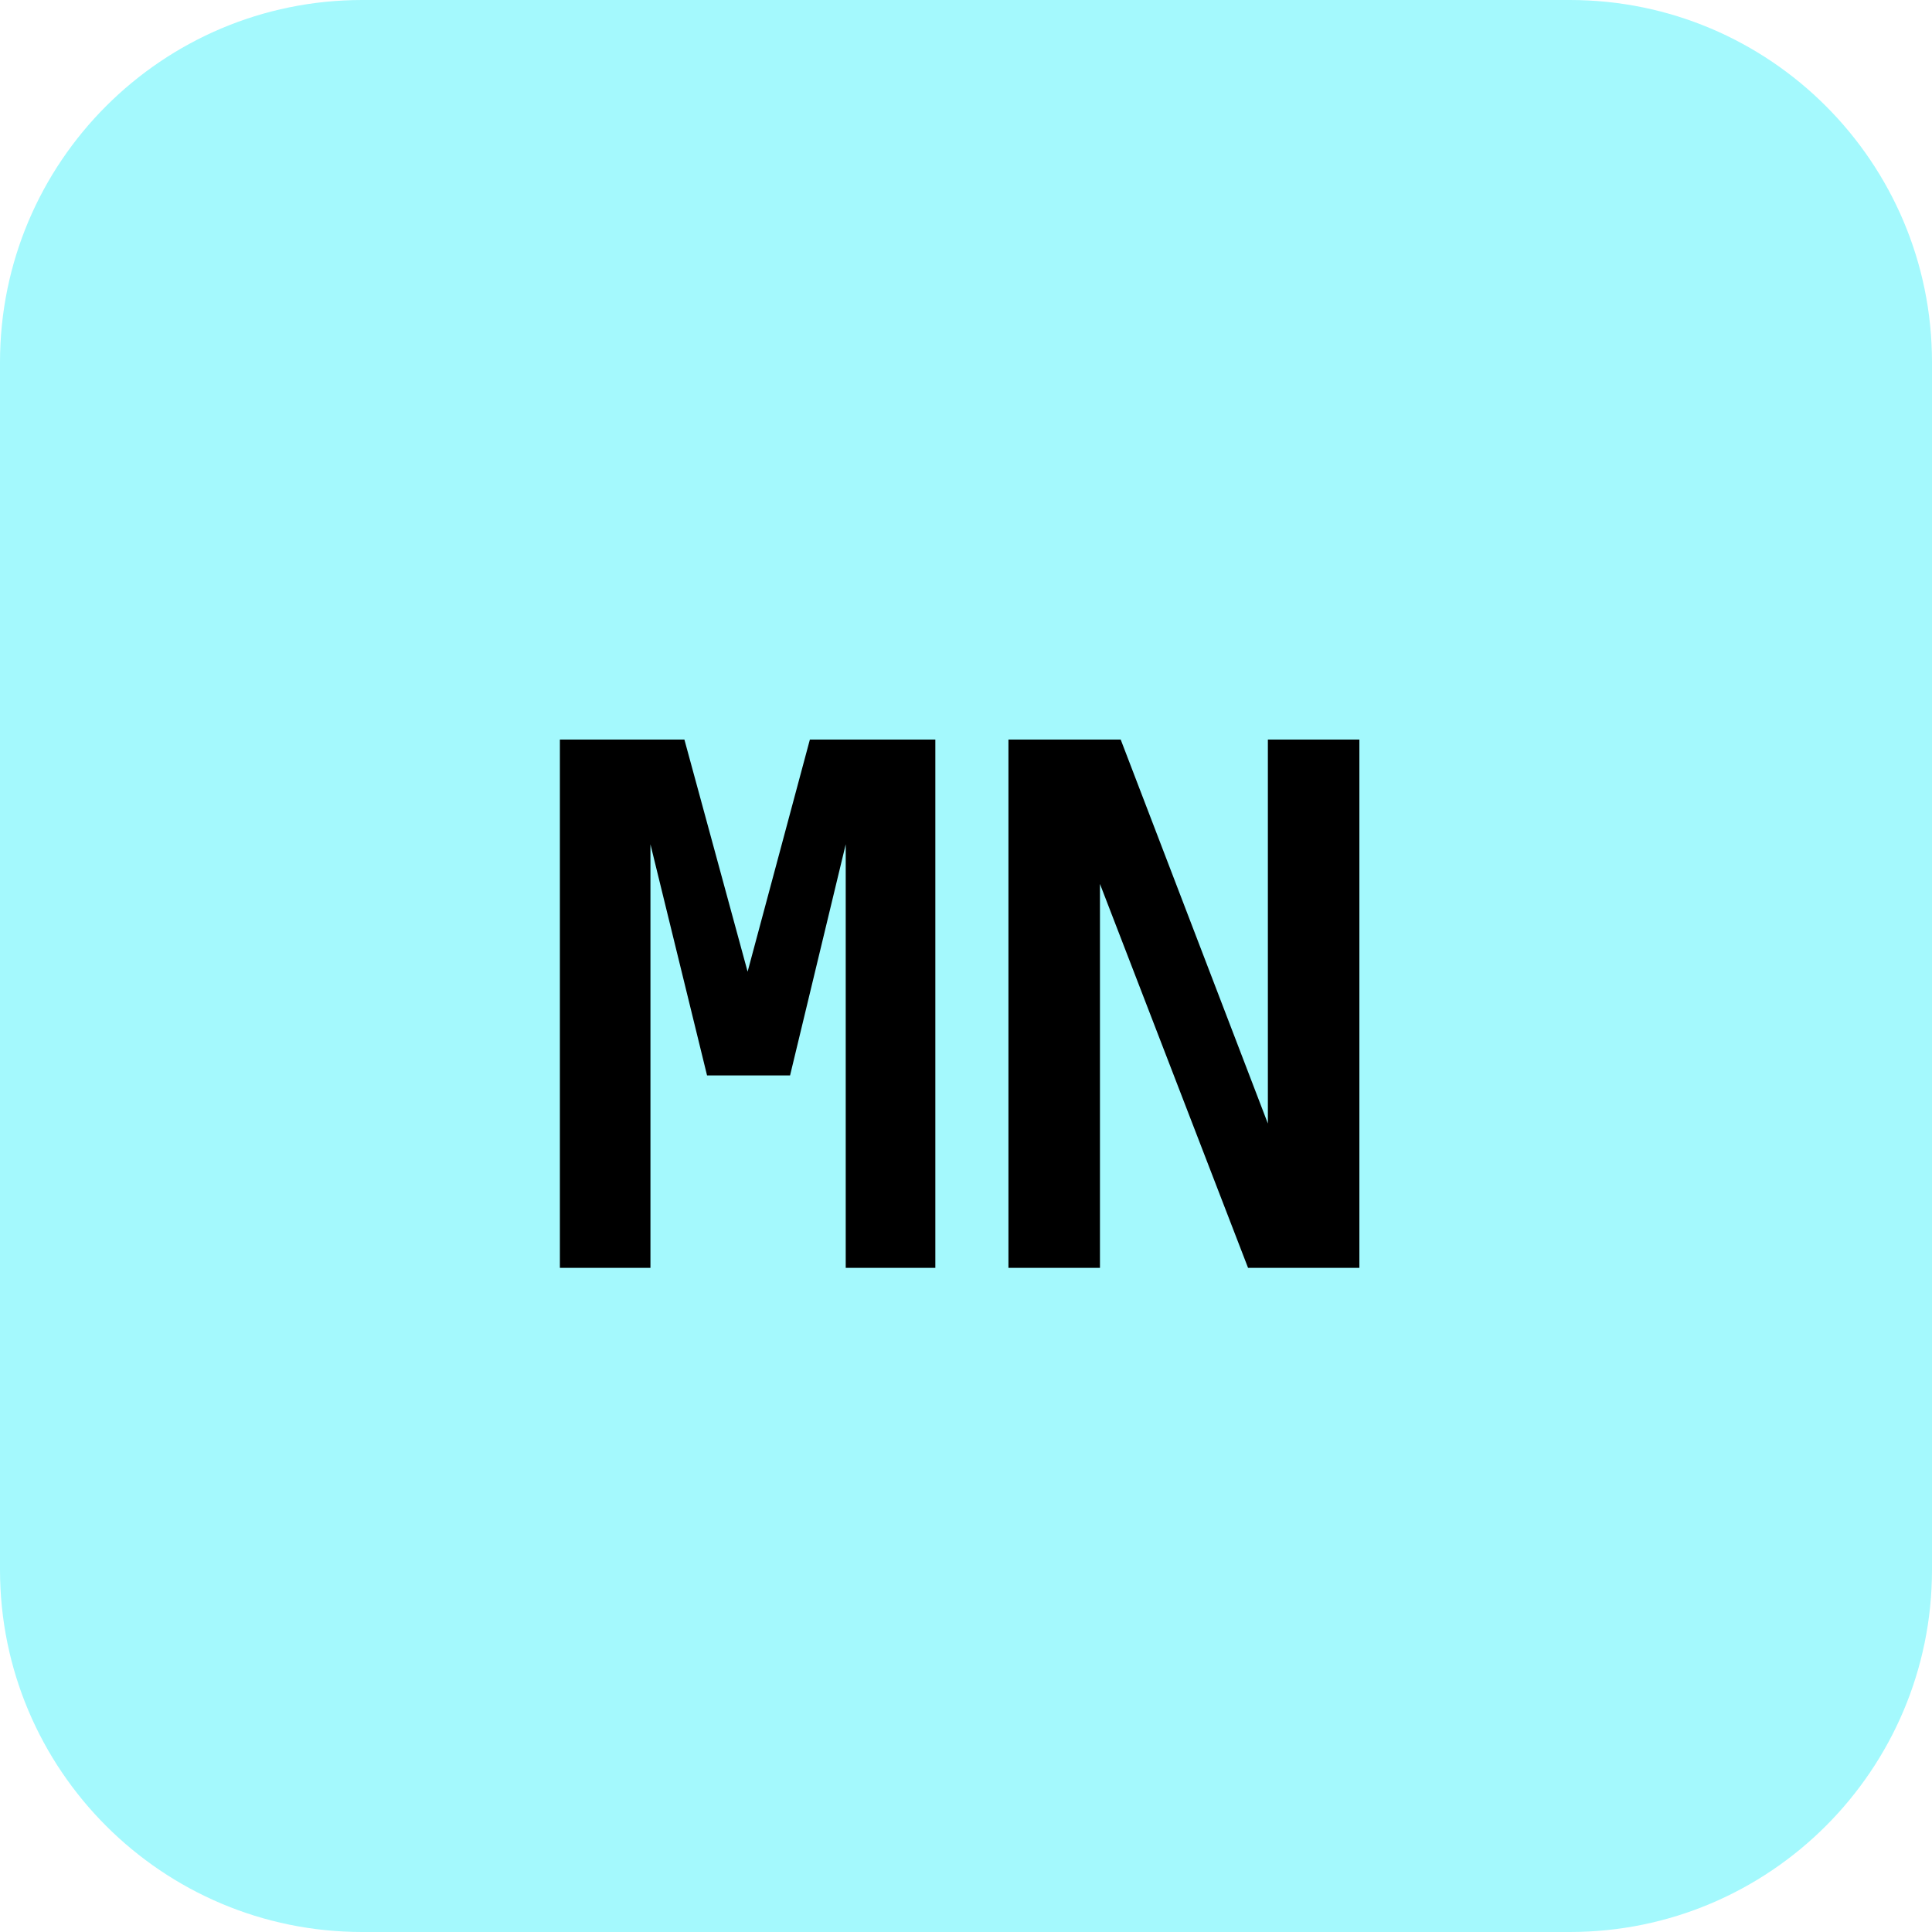
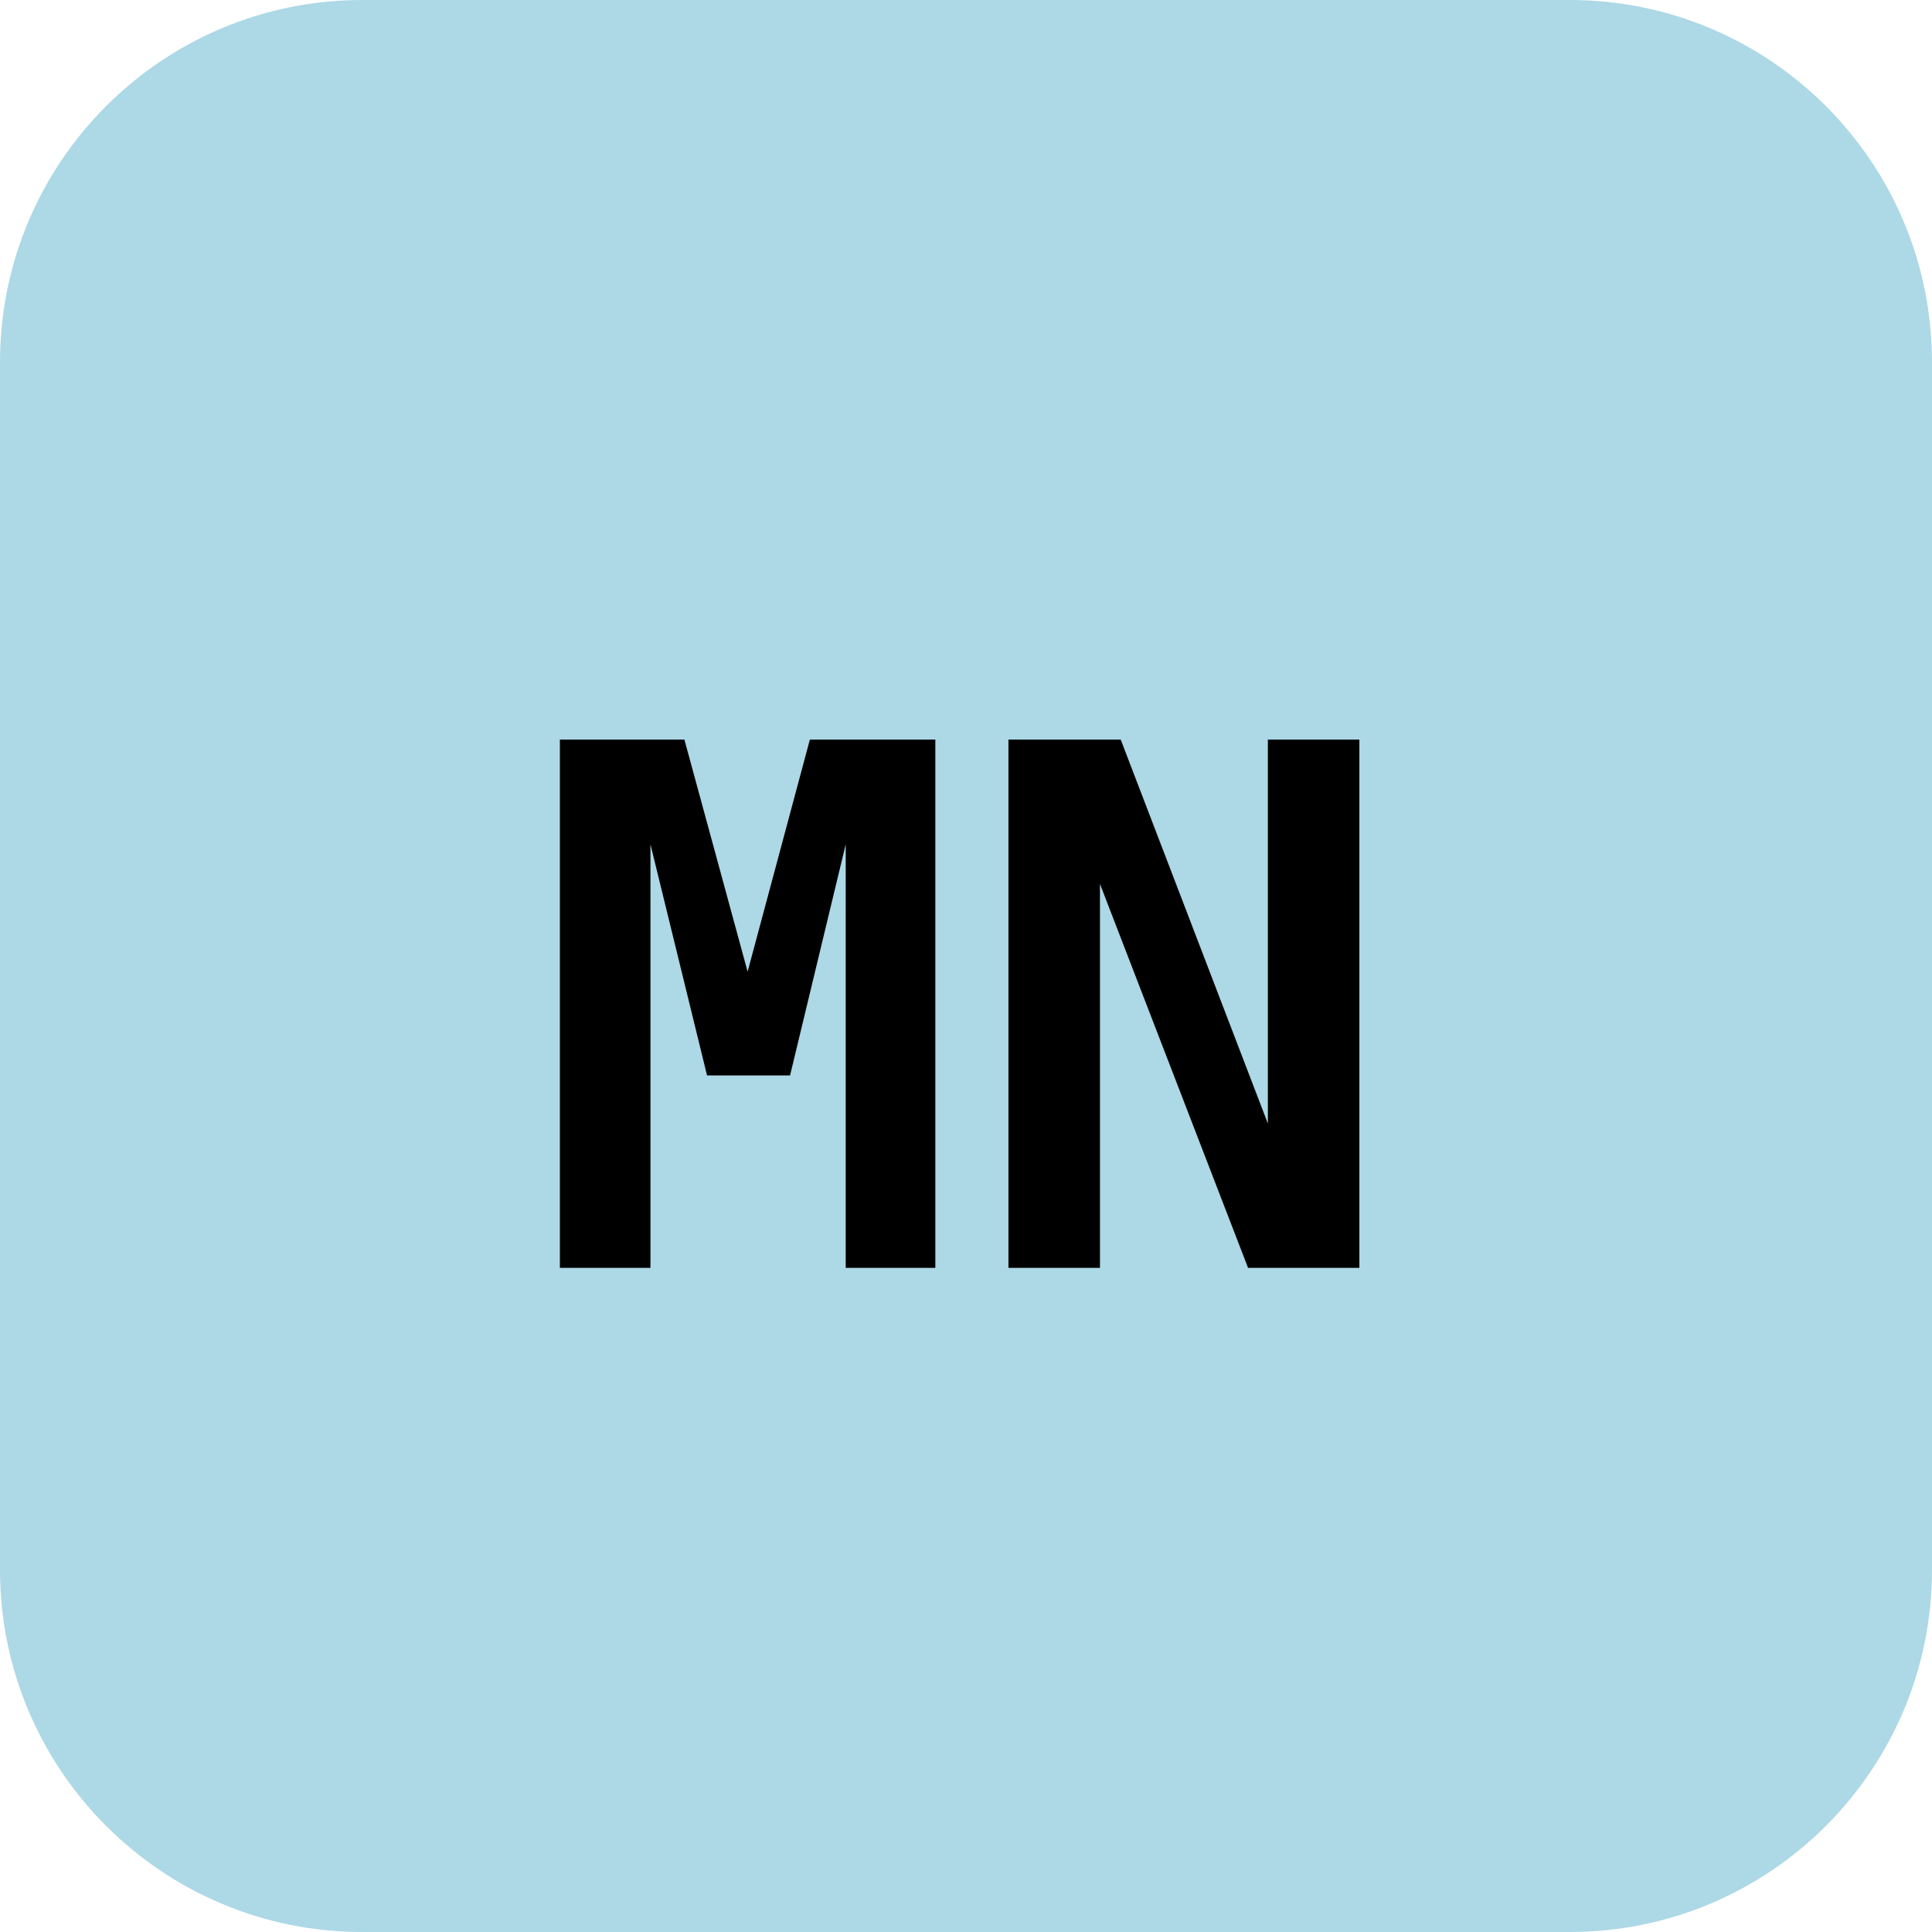
<svg xmlns="http://www.w3.org/2000/svg" viewBox="0 0 32 32" role="img" aria-label="Portfolio favicon">
-   <rect width="32" height="32" rx="6" fill="#a4f9fd" />
+   <rect width="32" height="32" rx="6" fill="#ADD8E6" />
  <text x="16" y="21" text-anchor="middle" font-family="monospace" font-size="12" font-weight="700" fill="#000">MN</text>
</svg>
